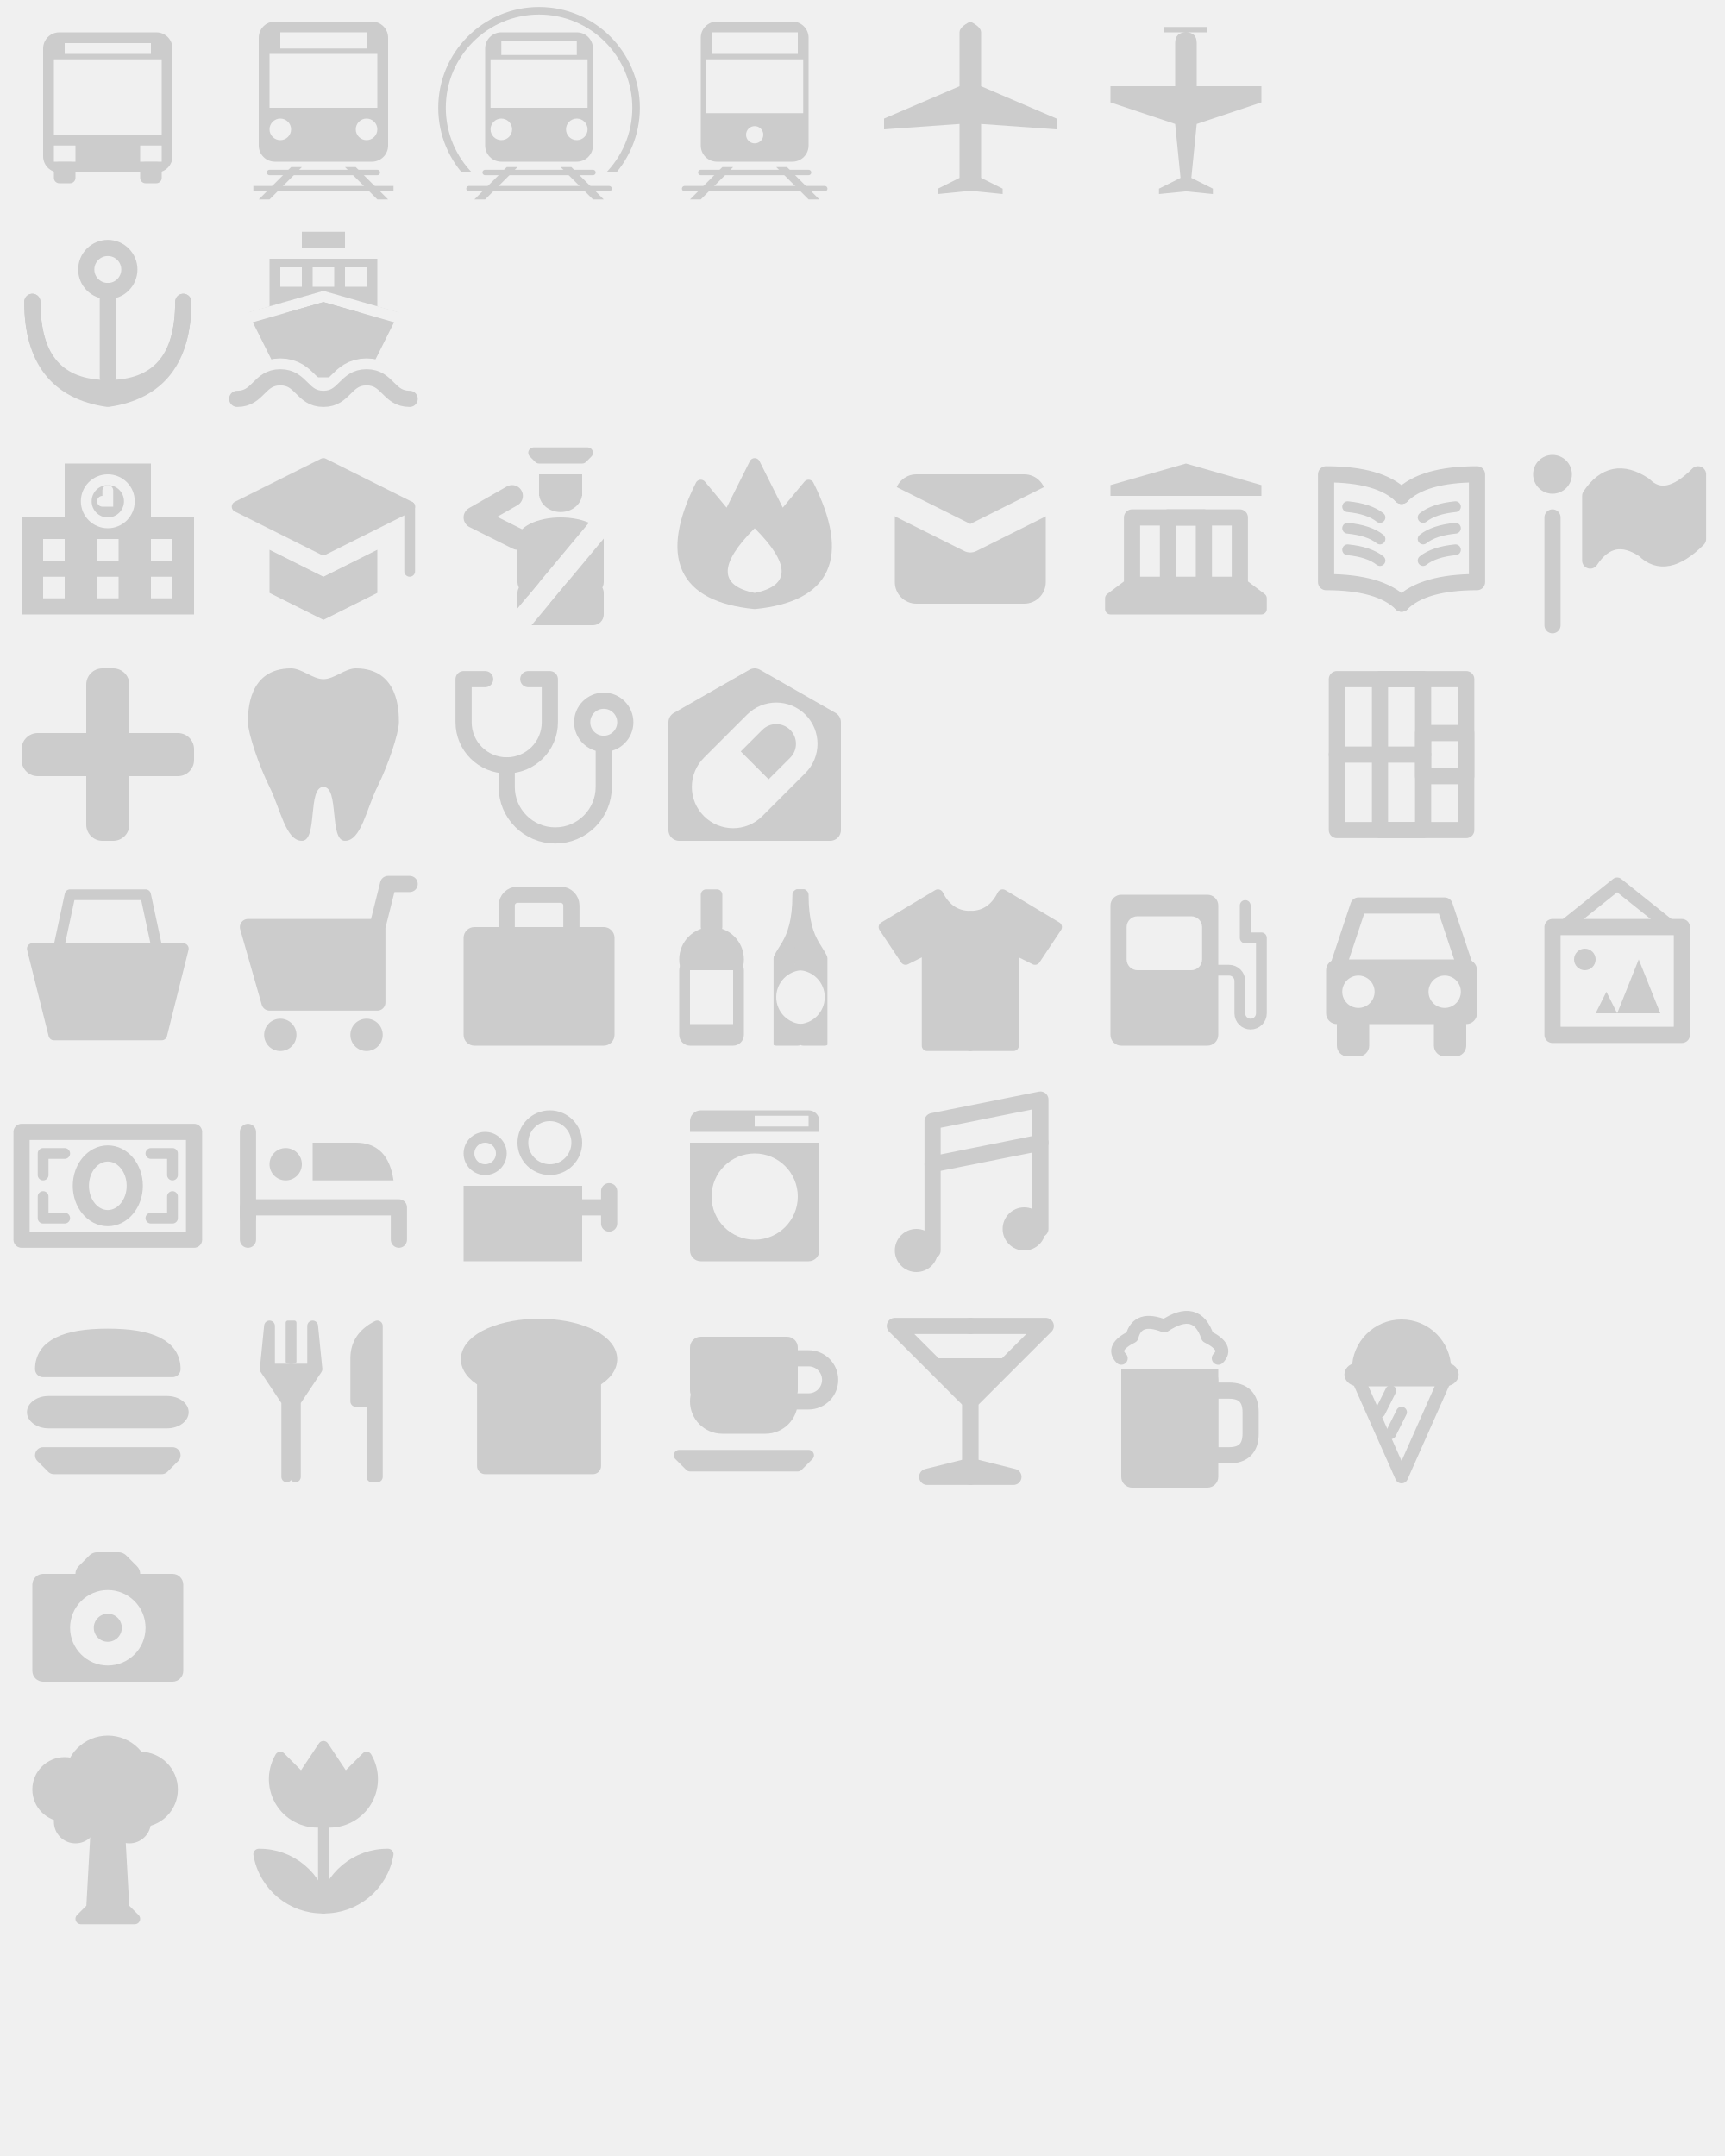
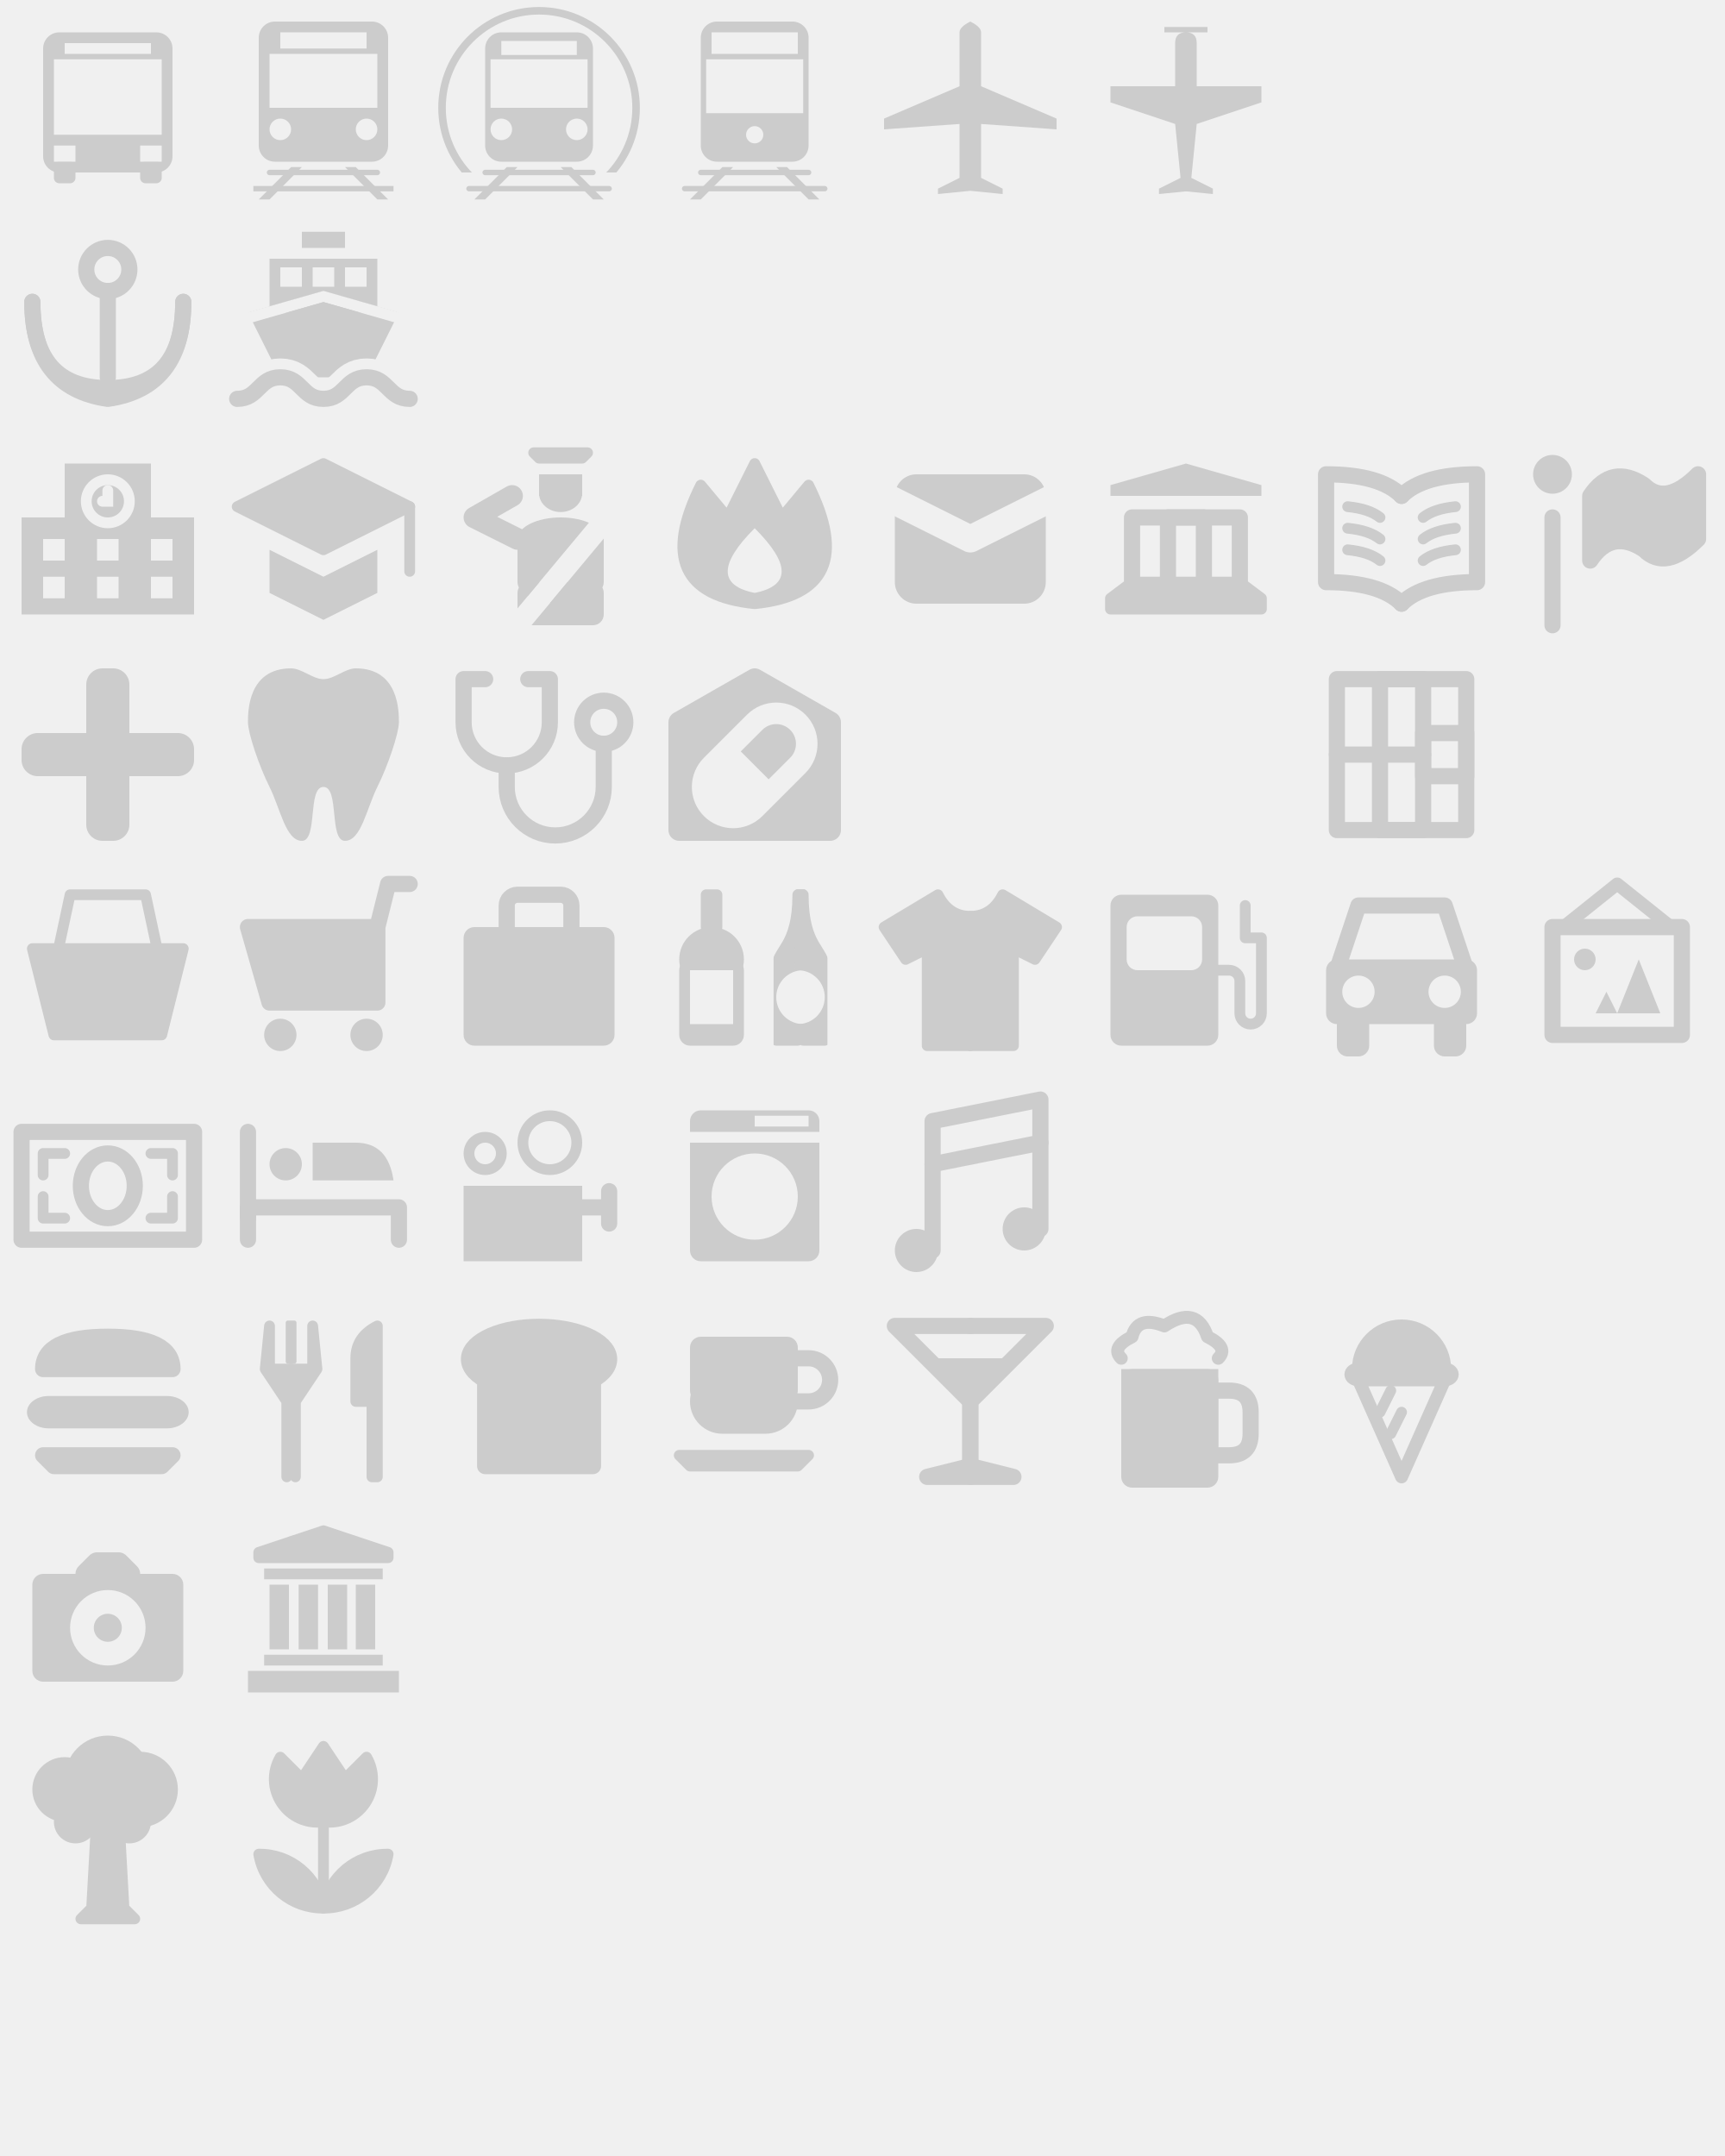
<svg xmlns="http://www.w3.org/2000/svg" viewBox="0 0 160 200">
  <style>
    .fill-only {
      fill: hsl(0 0% 80%);
      stroke: none;
    }

    .stroke-only {
      fill: none;
      stroke: hsl(0 0% 80%);
      stroke-linejoin: round;
      stroke-linecap: round;
    }

    .fill-and-stroke {
      fill: hsl(0 0% 80%);
      stroke: hsl(0 0% 80%);
      stroke-linejoin: round;
      stroke-linecap: round;
    }
  </style>
  <g class="fill-only">
    <view id="bus_11" viewBox="0 0 20 20" />
    <g transform="translate(0, 0)">
      <defs>
        <mask id="bus_11_mask">
          <rect x="0" y="0" width="20" height="20" fill="white" />
          <rect x="6" y="4" width="8" height="1" fill="black" />
          <rect x="5" y="5.5" width="10" height="7" fill="black" />
          <rect x="5" y="13.5" width="2" height="1.5" fill="black" />
          <rect x="13" y="13.5" width="2" height="1.5" fill="black" />
        </mask>
      </defs>
      <rect x="4" y="3" width="12" height="13" rx="1.5" mask="url(#bus_11_mask)" />
      <rect x="5" y="15" width="2" height="2" rx="0.5" mask="url(#bus_11_mask)" />
      <rect x="13" y="15" width="2" height="2" rx="0.5" mask="url(#bus_11_mask)" />
    </g>
    <view id="railway_11" viewBox="20 0 20 20" />
    <g transform="translate(20, 0)">
      <defs>
        <mask id="railway_11_mask">
          <rect x="0" y="0" width="20" height="20" fill="white" />
          <rect x="6" y="3" width="8" height="1.5" fill="black" />
          <rect x="5" y="5" width="10" height="5" fill="black" />
          <circle cx="6" cy="12" r="1" fill="black" />
          <circle cx="14" cy="12" r="1" fill="black" />
        </mask>
      </defs>
      <rect x="4" y="2" width="12" height="13" rx="1.5" mask="url(#railway_11_mask)" />
      <path d="M 7 15.5 l -3 3 l 1 0 l 3 -3" />
      <path d="M 12 15.5 l 3 3 l 1 0 l -3 -3" />
      <path d="M 5 16 l 10 0" class="stroke-only" stroke-width="0.5" />
      <path d="M 3.5 17.5 l 13 0" stroke="hsl(0 0% 80%)" stroke-width="0.5" />
    </g>
    <view id="rail_metro_11" viewBox="40 0 20 20" />
    <g transform="translate(40, 0)">
      <defs>
        <mask id="rail_metro_11_mask">
          <rect x="0" y="0" width="20" height="20" fill="white" />
          <rect x="6.5" y="3.8" width="7" height="1.3" fill="black" />
          <rect x="5.5" y="5.5" width="9" height="4.5" fill="black" />
          <circle cx="6.5" cy="12" r="1" fill="black" />
          <circle cx="13.5" cy="12" r="1" fill="black" />
        </mask>
        <mask id="rail_metro_11_tunnel_mask">
          <rect x="0" y="0" width="20" height="20" fill="white" />
          <rect x="0" y="16" width="20" height="5" fill="black" />
        </mask>
      </defs>
      <rect x="5" y="3" width="10" height="12" rx="1.5" mask="url(#rail_metro_11_mask)" />
      <circle cx="10" cy="10" r="9" class="stroke-only" stroke-width="0.7" mask="url(#rail_metro_11_tunnel_mask)" />
      <path d="M 7 15.5 l -3 3 l 1 0 l 3 -3" />
      <path d="M 12 15.5 l 3 3 l 1 0 l -3 -3" />
      <path d="M 5 16 l 10 0" class="stroke-only" stroke-width="0.5" />
      <path d="M 3.5 17.5 l 13 0" class="stroke-only" stroke-width="0.5" />
    </g>
    <view id="rail_light_11" viewBox="60 0 20 20" />
    <g transform="translate(60, 0)">
      <defs>
        <mask id="rail_light_11_mask">
          <rect x="0" y="0" width="20" height="20" fill="white" />
          <rect x="6" y="3" width="8" height="2" fill="black" />
          <rect x="5.5" y="5.5" width="9" height="5" fill="black" />
          <circle cx="10" cy="12.5" r="0.8" fill="black" />
        </mask>
      </defs>
      <rect x="5" y="2" width="10" height="13" rx="1.5" mask="url(#rail_light_11_mask)" />
      <path d="M 7 15.5 l -3 3 l 1 0 l 3 -3" />
      <path d="M 12 15.5 l 3 3 l 1 0 l -3 -3" />
      <path d="M 5 16 l 10 0" class="stroke-only" stroke-width="0.5" />
      <path d="M 3.5 17.5 l 13 0" class="stroke-only" stroke-width="0.5" />
    </g>
    <view id="airport_11" viewBox="80 0 20 20" />
    <g transform="translate(80, 0)">
      <path d="M 10 2 q -1 0.5 -1 1 v 5 l -7 3 v 1 l 7 -0.5 v5 l -2 1 v 0.5 l 3 -0.3 z" />
      <path d="M 10 2 q -1 0.5 -1 1 v 5 l -7 3 v 1 l 7 -0.5 v5 l -2 1 v 0.5 l 3 -0.3 z" transform="translate(20) scale(-1, 1)" />
    </g>
    <view id="airfield_11" viewBox="100 0 20 20" />
    <g transform="translate(100, 0)">
      <path d="M 10 2.5 h -2 v 0.5 h 2 q -1 0 -1 1 v 4 h -6 v 1.5 l 6 2 l 0.5 5 l -2 1 v 0.5 l 3 -0.3 z" />
      <path d="M 10 2.5 h -2 v 0.5 h 2 q -1 0 -1 1 v 4 h -6 v 1.5 l 6 2 l 0.5 5 l -2 1 v 0.5 l 3 -0.3 z" transform="translate(20) scale(-1, 1)" />
    </g>
    <view id="harbor_11" viewBox="0 20 20 20" />
    <g transform="translate(0, 20)">
      <circle cx="10" cy="5" r="2" class="stroke-only" stroke-width="1.5" />
      <path d="M 10 7 v 8 " class="stroke-only" stroke-width="1.5" />
      <path d="M 3 8 q 0 8 7 8 t 7 -8" class="stroke-only" stroke-width="1.5" />
      <path d="M 3 8 q 0 8 7 9 q 7 -1 7 -9" class="stroke-only" stroke-width="1.5" />
    </g>
    <view id="ferry_terminal_11" viewBox="20 20 20 20" />
    <g transform="translate(20, 20)">
      <defs>
        <mask id="ferry_terminal_11_mask">
          <rect x="0" y="0" width="20" height="20" fill="white" />
          <rect x="6" y="4.8" width="2" height="1.8" fill="black" />
          <rect x="9" y="4.8" width="2" height="1.8" fill="black" />
          <rect x="12" y="4.8" width="2" height="1.8" fill="black" />
          <path d="M 3 9.5 l 7 -2 l 7 2" fill="none" stroke="black" />
          <path d="M 2 17 c 2 0 2 -2 4 -2 s 2 2 4 2 s 2 -2 4 -2 s 2 2 4 2" fill="none" stroke="black" stroke-width="3.5" />
        </mask>
      </defs>
      <rect x="8" y="1.5" width="4" height="1.5" />
      <rect x="5" y="4" width="10" height="5" mask="url(#ferry_terminal_11_mask)" />
      <path d="M 3 9 l 7 -2 l 7 2 l -3 6 h -8" mask="url(#ferry_terminal_11_mask)" />
      <path d="M 2 17 c 2 0 2 -2 4 -2 s 2 2 4 2 s 2 -2 4 -2 s 2 2 4 2" class="stroke-only" stroke-width="1.5" />
    </g>
    <view id="school_11" viewBox="0 40 20 20" />
    <g transform="translate(0 40)">
      <defs>
        <mask id="school_11_mask">
          <rect x="0" y="0" width="20" height="20" fill="white" />
          <circle cx="10" cy="6.5" r="2" fill="none" stroke="black" />
          <path d="M 10 5.5 v 1 h -0.5" fill="none" stroke="black" stroke-linecap="round" />
          <rect x="4" y="10" width="2" height="2" fill="black" />
          <rect x="9" y="10" width="2" height="2" fill="black" />
          <rect x="14" y="10" width="2" height="2" fill="black" />
          <rect x="4" y="13.5" width="2" height="2" fill="black" />
          <rect x="9" y="13.5" width="2" height="2" fill="black" />
          <rect x="14" y="13.5" width="2" height="2" fill="black" />
        </mask>
      </defs>
      <path d="M 6 3 h 8 v 5 h 4 v 9 h -16 v -9 h 4 z" class="fill-only" mask="url(#school_11_mask)" />
    </g>
    <view id="college_11" viewBox="20 40 20 20" />
    <g transform="translate(20 40)">
      <path d="M 18 7 l -8 -4 l -8 4 l 8 4 l 8 -4 z" class="fill-and-stroke" />
      <path d="M 18 7 v6" class="stroke-only" />
      <path d="M 5 11 v 4 l 5 2.5 l 5 -2.5 v -4 l -5 2.5 z" />
    </g>
    <view id="police_11" viewBox="40 40 20 20" />
    <g transform="translate(40 40)">
      <defs>
        <mask id="police_11_mask">
          <rect x="0" y="0" width="20" height="20" fill="white" />
          <path d="M 18 6 l -10 12" style="fill:none; stroke:black; stroke-width:2" />
        </mask>
      </defs>
      <rect x="8" y="8" width="8" height="8" rx="4" ry="2" mask="url(#police_11_mask)" />
      <rect x="8" y="14" width="8" height="4" rx="1" mask="url(#police_11_mask)" />
      <path d="M 8 10 l -4 -2 l 3.5 -2" class="stroke-only" style="stroke-width:2" />
      <rect x="10" y="4" width="4" height="3.5" rx="2" />
      <rect x="10" y="4" width="4" height="2" />
      <path d="M 9.5 2 h 5 l -0.5 0.5 h -4 z" class="fill-and-stroke" />
    </g>
    <view id="fire_station_11" viewBox="60 40 20 20" />
    <g transform="translate(60 40)">
      <defs>
        <mask id="fire_station_11_mask">
          <rect x="0" y="0" width="20" height="20" fill="white" />
          <path d="M 10 9 Q 5 14 10 15 Q 15 14 10 9 z" style="fill:black" />
        </mask>
      </defs>
      <path d="M 10 3 L 7.5 8 L 5 5 Q 0 15 10 16 Q 20 15 15 5 L 12.5 8 z" class="fill-and-stroke" mask="url(#fire_station_11_mask)" />
    </g>
    <view id="post_11" viewBox="80 40 20 20" />
    <g transform="translate(80 40)">
      <defs>
        <mask id="post_11_mask">
          <rect x="0" y="0" width="20" height="20" fill="white" />
          <path d="M 2 6 L 10 10 L 18 6" style="fill:none; stroke:black; stroke-width:2.5; stroke-linejoin:round" />
        </mask>
      </defs>
      <rect x="3" y="4" width="14" height="12" rx="2" mask="url(#post_11_mask)" />
    </g>
    <view id="town_hall_11" viewBox="100 40 20 20" />
    <g transform="translate(100 40)">
      <path d="M 10 3 l -7 2 v 1 h 14 v -1 z" class="fill-only" />
      <path d="M 5 14 v -6 h 10 v 6" class="stroke-only" stroke-width="1.5" />
      <path d="M 8.333 14 v -6 h 3.333 v 6" class="stroke-only" stroke-width="1.5" />
      <path d="M 5 14 l -2 1.5 v 1 h 14 v -1 l -2 -1.5 z" class="fill-and-stroke" />
    </g>
    <view id="library_11" viewBox="120 40 20 20" />
    <g transform="translate(120 40)">
      <path d="M 10 6 q -2 -2 -7 -2 v 10 q 5 0 7 2" class="stroke-only" stroke-width="1.5" />
      <path d="M 10 6 q -2 -2 -7 -2 v 10 q 5 0 7 2" class="stroke-only" stroke-width="1.5" transform="translate(20 0) scale(-1 1)" />
      <path d="M 8 8 q -1 -0.8 -3 -1" class="stroke-only" stroke-width="1" />
      <path d="M 8 10 q -1 -0.8 -3 -1" class="stroke-only" stroke-width="1" />
      <path d="M 8 12 q -1 -0.8 -3 -1" class="stroke-only" stroke-width="1" />
      <path d="M 12 8 q 1 -0.8 3 -1" class="stroke-only" stroke-width="1" />
      <path d="M 12 10 q 1 -0.8 3 -1" class="stroke-only" stroke-width="1" />
      <path d="M 12 12 q 1 -0.8 3 -1" class="stroke-only" stroke-width="1" />
    </g>
    <view id="embassy_11" viewBox="140 40 20 20" />
    <g transform="translate(140 40)">
      <circle cx="4" cy="4" r="1.8" />
      <path d="M 4 8 v 10" class="stroke-only" stroke-width="1.5" />
      <path d="M 7.5 6 q 2 -3 5 -1 q 2 2 5 -1 v 6 q -3 3 -5 1 q -3 -2 -5 1 z" class="fill-and-stroke" stroke-width="1.5" />
    </g>
    <view id="hospital_11" viewBox="0 60 20 20" />
    <g transform="translate(0 60)">
      <rect x="2" y="8" width="16" height="4" rx="1.5" />
      <rect x="8" y="2" width="4" height="16" rx="1.5" />
    </g>
    <view id="dentist_11" viewBox="20 60 20 20" />
    <g transform="translate(20 60)">
      <path d="M 10 3 C 9 3 8 2 7 2 C 3 2 3 6 3 7 S 4 11 5 13 S 6.5 18 8 18 S 8.5 13 10 13 z" class="fill-only" />
      <path d="M 10 3 C 9 3 8 2 7 2 C 3 2 3 6 3 7 S 4 11 5 13 S 6.5 18 8 18 S 8.5 13 10 13 z" class="fill-only" transform="translate(20) scale(-1,1)" />
    </g>
    <view id="doctor_11" viewBox="40 60 20 20" />
    <g transform="translate(40 60)">
      <path d="M 5 3 h -2 v 4 a 4 4 0 0 0 8 0 v -4 h -2 " class="stroke-only" stroke-width="1.5" />
      <path d="M 7 11 v 2 a 4 4 0 0 0 9 0 v -4" class="stroke-only" stroke-width="1.5" />
      <circle cx="16" cy="7" r="2" class="stroke-only" stroke-width="1.5" />
    </g>
    <view id="pharmacy_11" viewBox="60 60 20 20" />
    <g transform="translate(60 60)">
      <defs>
        <mask id="pharmacy_11_mask">
          <rect x="0" y="0" width="20" height="20" fill="white" />
          <path d="M 6 11 a 2 2 0 0 0 4 4 l 4 -4 a 2 2 0 0 0 -4 -4 z" class="stroke-only" style="stroke:black; stroke-width:2" />
          <path d="M 6 11 a 2 2 0 0 0 4 4 l 2 -2 l -4 -4 z" class="fill-only" style="fill:black" />
        </mask>
      </defs>
      <path d="M 10 3 l -7 4 v 10 h 14 v -10 z" class="fill-and-stroke" stroke-width="2" mask="url(#pharmacy_11_mask)" />
    </g>
    <view id="prison_11" viewBox="120 60 20 20" />
    <g transform="translate(120 60)" class="stroke-only" stroke-width="1.5">
      <rect x="4" y="3" width="12" height="14" />
      <rect x="8" y="3" width="4" height="14" />
      <rect x="12" y="8" width="4" height="4" />
      <path d="M 4 10 h 8" />
    </g>
    <view id="shop_11" viewBox="0 80 20 20" />
    <g transform="translate(0 80)">
      <path d="M 3 8 h 14 l -2 8 h -10 z" class="fill-and-stroke" />
      <path d="M 5 10 l 1.5 -7 h 7 l 1.5 7 z" class="stroke-only" />
    </g>
    <view id="grocery_11" viewBox="20 80 20 20" />
    <g transform="translate(20 80)">
      <path d="M 15 6 h -12 l 2 7 h 10 v -7 l 1 -4 h 2" class="stroke-only" stroke-width="1.5" />
      <path d="M 15 6 h -12 l 2 7 h 10 z" class="fill-only" />
      <circle cx="6" cy="16" r="1.5" />
      <circle cx="14" cy="16" r="1.5" />
    </g>
    <view id="suitcase_11" viewBox="40 80 20 20" />
    <g transform="translate(40 80)">
      <rect x="3" y="6" width="14" height="11" rx="1" />
      <rect x="7" y="3" width="6" height="12" rx="1" class="stroke-only" stroke-width="1.5" />
    </g>
    <view id="alcohol_shop_11" viewBox="60 80 20 20" />
    <g transform="translate(60 80)">
      <defs>
        <mask id="alcohol_shop_11_mask">
          <rect x="0" y="0" width="20" height="20" fill="white" />
          <rect x="4" y="10" width="4" height="5" fill="black" />
          <circle cx="14.5" cy="12.5" r="2.5" fill="black" />
        </mask>
      </defs>
      <rect x="5" y="2.5" width="2" height="4" rx="0.5" />
      <circle cx="6" cy="9" r="3" mask="url(#alcohol_shop_11_mask)" />
      <rect x="3" y="9" width="6" height="8" rx="1" mask="url(#alcohol_shop_11_mask)" />
      <path d="M 14.5 3 h -0.5 c 0 5 -2 5 -2 7 v 6.5 h 2 z" class="fill-and-stroke" mask="url(#alcohol_shop_11_mask)" />
      <path d="M 14.5 3 h -0.5 c 0 5 -2 5 -2 7 v 6.5 h 2 z" class="fill-and-stroke" mask="url(#alcohol_shop_11_mask)" transform="translate(28.5 0) scale(-1 1)" />
    </g>
    <view id="clothing_store_11" viewBox="80 80 20 20" />
    <g transform="translate(80 80)">
      <path d="M 10 5 q -2 0 -3 -2 l -5 3 l 2 3 l 2 -1 v 9 h 4 z" class="fill-and-stroke" />
      <path d="M 10 5 q -2 0 -3 -2 l -5 3 l 2 3 l 2 -1 v 9 h 4 z" class="fill-and-stroke" transform="translate(20 0) scale(-1 1)" />
    </g>
    <view id="fuel_11" viewBox="100 80 20 20" />
    <g transform="translate(100 80)">
      <defs>
        <mask id="fuel_11_mask">
          <rect x="0" y="0" width="20" height="20" fill="white" />
          <rect x="4.5" y="5" width="7" height="5" rx="1" fill="black" />
        </mask>
      </defs>
      <rect x="3" y="3" width="10" height="14" rx="1" mask="url(#fuel_11_mask)" />
      <path d="M 12 10 h 2 a 1 1 0 0 1 1 1 v 3 a 1 1 0 0 0 2 0 v -7 h -1.5 v -3" class="stroke-only" />
    </g>
    <view id="car_11" viewBox="120 80 20 20" />
    <g transform="translate(120 80)">
      <defs>
        <mask id="car_11_mask">
          <rect x="0" y="0" width="20" height="20" fill="white" />
          <circle cx="6" cy="12" r="1.5" fill="black" />
          <circle cx="14" cy="12" r="1.5" fill="black" />
        </mask>
      </defs>
      <rect x="3" y="9" width="14" height="6" rx="1" mask="url(#car_11_mask)" />
      <rect x="4" y="14" width="3" height="4" rx="1" />
      <rect x="13" y="14" width="3" height="4" rx="1" />
      <path d="M 4 10 l 2 -6 h 8 l 2 6" class="stroke-only" stroke-width="1.5" />
    </g>
    <view id="art_gallery_11" viewBox="140 80 20 20" />
    <g transform="translate(140 80)">
      <rect x="4" y="6" width="12" height="10" class="stroke-only" stroke-width="1.5" />
      <circle cx="7" cy="9" r="1" class="fill-only" />
      <path d="M 8 14 l 1 -2 l 1 2 l 2 -5 l 2 5 z" />
      <path d="M 5 6 L 10 2 L 15 6" class="stroke-only" stroke-width="1.2" />
    </g>
    <view id="bank_11" viewBox="0 100 20 20" />
    <g transform="translate(0 100)">
      <rect x="2" y="5" width="16" height="10" class="stroke-only" stroke-width="1.5" />
      <ellipse cx="10" cy="10" rx="2.5" ry="3" class="stroke-only" stroke-width="1.5" />
      <path d="M 6 7 h -2 v 2" class="stroke-only" />
      <path d="M 6 13 h -2 v -2" class="stroke-only" />
      <path d="M 14 7 h 2 v 2" class="stroke-only" />
      <path d="M 14 13 h 2 v -2" class="stroke-only" />
    </g>
    <view id="lodging_11" viewBox="20 100 20 20" />
    <g transform="translate(20 100)">
      <path d="M 3 15 v -3 h 14 v 3" class="stroke-only" stroke-width="1.5" />
      <path d="M 3 5 v 8" class="stroke-only" stroke-width="1.5" />
      <circle cx="6.5" cy="8" r="1.5" />
      <path d="M 9 6 h 4 q 3 0 3.5 3.5 h -7.5 z" />
    </g>
    <view id="cinema_11" viewBox="40 100 20 20" />
    <g transform="translate(40 100)">
      <rect x="3" y="10" width="11" height="7" />
      <circle cx="5" cy="7" r="1.5" class="stroke-only" />
      <circle cx="11" cy="6" r="2.5" class="stroke-only" />
      <path d="M 13 12 h 3.5 v -1.5 v 3" class="stroke-only" stroke-width="1.5" />
    </g>
    <view id="laundry_11" viewBox="60 100 20 20" />
    <g transform="translate(60 100)">
      <defs>
        <mask id="laundry_11_mask">
          <rect x="0" y="0" width="20" height="20" fill="white" />
          <circle cx="10" cy="11" r="4" fill="black" />
          <rect x="0" y="5" width="20" height="1" fill="black" />
          <rect x="10" y="3.5" width="5" height="1" fill="black" />
        </mask>
      </defs>
      <rect x="4" y="3" width="12" height="14" rx="1" mask="url(#laundry_11_mask)" />
    </g>
    <view id="music_11" viewBox="80 100 20 20" />
    <g transform="translate(80 100)">
      <circle cx="5" cy="16" r="1.5" class="fill-and-stroke" />
      <circle cx="15" cy="14" r="1.5" class="fill-and-stroke" />
      <path d="M 6.5 16 v -12 l 10 -2 v 12" class="stroke-only" stroke-width="1.5" />
      <path d="M 6.5 8 l 10 -2" class="stroke-only" stroke-width="1.5" />
    </g>
    <view id="fast_food_11" viewBox="0 120 20 20" />
    <g transform="translate(0 120)">
      <path d="M10 4 q -6 0 -6 3 h 12 q 0 -3 -6 -3" class="fill-and-stroke" stroke-width="1.5" />
      <rect x="2.5" y="9.5" width="15" height="3" rx="2" />
      <path d="M 4 15 l 1 1 h 10 l 1 -1 z" class="fill-and-stroke" stroke-width="1.5" />
    </g>
    <view id="restaurant_11" viewBox="20 120 20 20" />
    <g transform="translate(20 120)">
      <path d="M 7 7 h -2 v -4 l -0.4 4 l 2 3 v 7 z" class="fill-and-stroke" />
      <path d="M 7 7 h -2 v -4 l -0.4 4 l 2 3 v 7 z" class="fill-and-stroke" transform="translate(14 0) scale(-1 1)" />
      <rect x="6.5" y="2.5" width="1" height="4" rx="0.2" />
      <path d="M 15 3 q -2 1 -2 3 v4 h 1.5 v 7 h 0.5 z" class="fill-and-stroke" />
    </g>
    <view id="bakery_11" viewBox="40 120 20 20" />
    <g transform="translate(40 120)">
      <path d="M 5 8 v 8 h 10 v -8 a 6.5 3 0 1 0 -10 0 z" class="fill-and-stroke" stroke-width="1.5" />
    </g>
    <view id="cafe_11" viewBox="60 120 20 20" />
    <g transform="translate(60 120)">
      <rect x="4" y="4" width="10" height="6" rx="1" />
      <rect x="4" y="7" width="10" height="6" rx="3" ry="4" />
      <path d="M 12 6 h 3 a 2 2 0 0 1 0 4 h -3" class="stroke-only" stroke-width="1.5" />
      <path d="M 3 15 h 12 l -1 1 h -10 z" class="fill-and-stroke" />
    </g>
    <view id="bar_11" viewBox="80 120 20 20" />
    <g transform="translate(80 120)">
      <path d="M 10 3 h -7 l 7 7 v 6 l -4 1 h 4" class="stroke-only" stroke-width="1.5" />
      <path d="M 10 3 h -7 l 7 7 v 6 l -4 1 h 4" class="stroke-only" stroke-width="1.5" transform="translate(20 0) scale(-1 1)" />
      <path d="M 6 6 l 4 4 l 4 -4 z" class="fill-only" />
    </g>
    <view id="beer_11" viewBox="100 120 20 20" />
    <g transform="translate(100 120)">
      <rect x="4" y="7" width="9" height="8" />
      <rect x="4" y="7" width="9" height="11" rx="1" />
      <path d="M 12 9 h 2 q 2 0 2 2 v 2 q 0 2 -2 2 h -2" class="stroke-only" stroke-width="1.5" />
      <path d="M 4 6 q -1 -1 1 -2 q 0.5 -2 3 -1 q 3 -2 4 1 q 2 1 1 2" class="stroke-only" stroke-width="1.2" />
    </g>
    <view id="ice_cream_11" viewBox="120 120 20 20" />
    <g transform="translate(120 120)">
      <path d="M 6 8 a 0.7 0.5 0 0 1 0 -1 a 4 4 0 0 1 8 0 a 0.7 0.5 0 0 1 0 1" class="fill-and-stroke" stroke-width="1.2" />
      <path d="M 6 8 L 10 17 L 14 8 z" class="stroke-only" stroke-width="1.2" />
      <path d="M 8 11 l 1 -2" class="stroke-only" stroke-width="1" />
      <path d="M 9 13 l 1 -2" class="stroke-only" stroke-width="1" />
    </g>
    <view id="attraction_11" viewBox="0 140 20 20" />
    <g transform="translate(0 140)">
      <defs>
        <mask id="attraction_11_mask">
          <rect x="0" y="0" width="20" height="20" fill="white" />
          <circle cx="10" cy="11" r="3.5" fill="black" />
          <circle cx="10" cy="11" r="1.3" fill="white" />
        </mask>
      </defs>
      <rect x="3" y="6" width="14" height="10" rx="1" mask="url(#attraction_11_mask)" />
      <path d="M 8 6 l 1 -1 h 2 l 1 1 z" class="fill-and-stroke" stroke-width="2" />
    </g>
+     <view id="museum_11" viewBox="20 140 20 20" />
+     <g transform="translate(20 140)">
+       <path d="M 10 2 l -6 2 v 0.5 h 12 v -0.5 z" class="fill-and-stroke" />
+       <rect x="4.5" y="5.5" width="11" height="1" />
+       <rect x="5" y="7" width="1.8" height="6" />
+       <rect x="7.7" y="7" width="1.8" height="6" />
+       <rect x="10.4" y="7" width="1.8" height="6" />
+       <rect x="13" y="7" width="1.8" height="6" />
+       <rect x="4.5" y="13.5" width="11" height="1" />
+       <rect x="3" y="15" width="14" height="2" />
+     </g>
    <view id="park_11" viewBox="0 160 20 20" />
    <g transform="translate(0 160)">
      <circle cx="7" cy="9" r="2" />
      <circle cx="6" cy="6" r="3" />
      <circle cx="10" cy="5" r="4" />
      <circle cx="13" cy="6" r="3.5" />
      <circle cx="12" cy="9" r="2" />
      <path d="M 7.5 18 l 1 -1 l 0.5 -9 h 2 l 0.5 9 l 1 1 z" class="fill-and-stroke" />
    </g>
    <view id="garden_11" viewBox="20 160 20 20" />
    <g transform="translate(20 160)">
      <path d="M 10 17 a 6 6 0 0 1 -6 -5 a 6 6 0 0 1 6 5" class="fill-and-stroke" />
      <path d="M 10 17 a 6 6 0 0 1 6 -5 a 6 6 0 0 1 -6 5" class="fill-and-stroke" />
      <path d="M 10 17 v -8" class="stroke-only" />
      <path d="M 10 2 l -2 3 l -2 -2 a 4 4 0 0 0 4 6 a 4 4 0 0 0 4 -6 l -2 2 z" class="fill-and-stroke" />
    </g>
  </g>
</svg>
